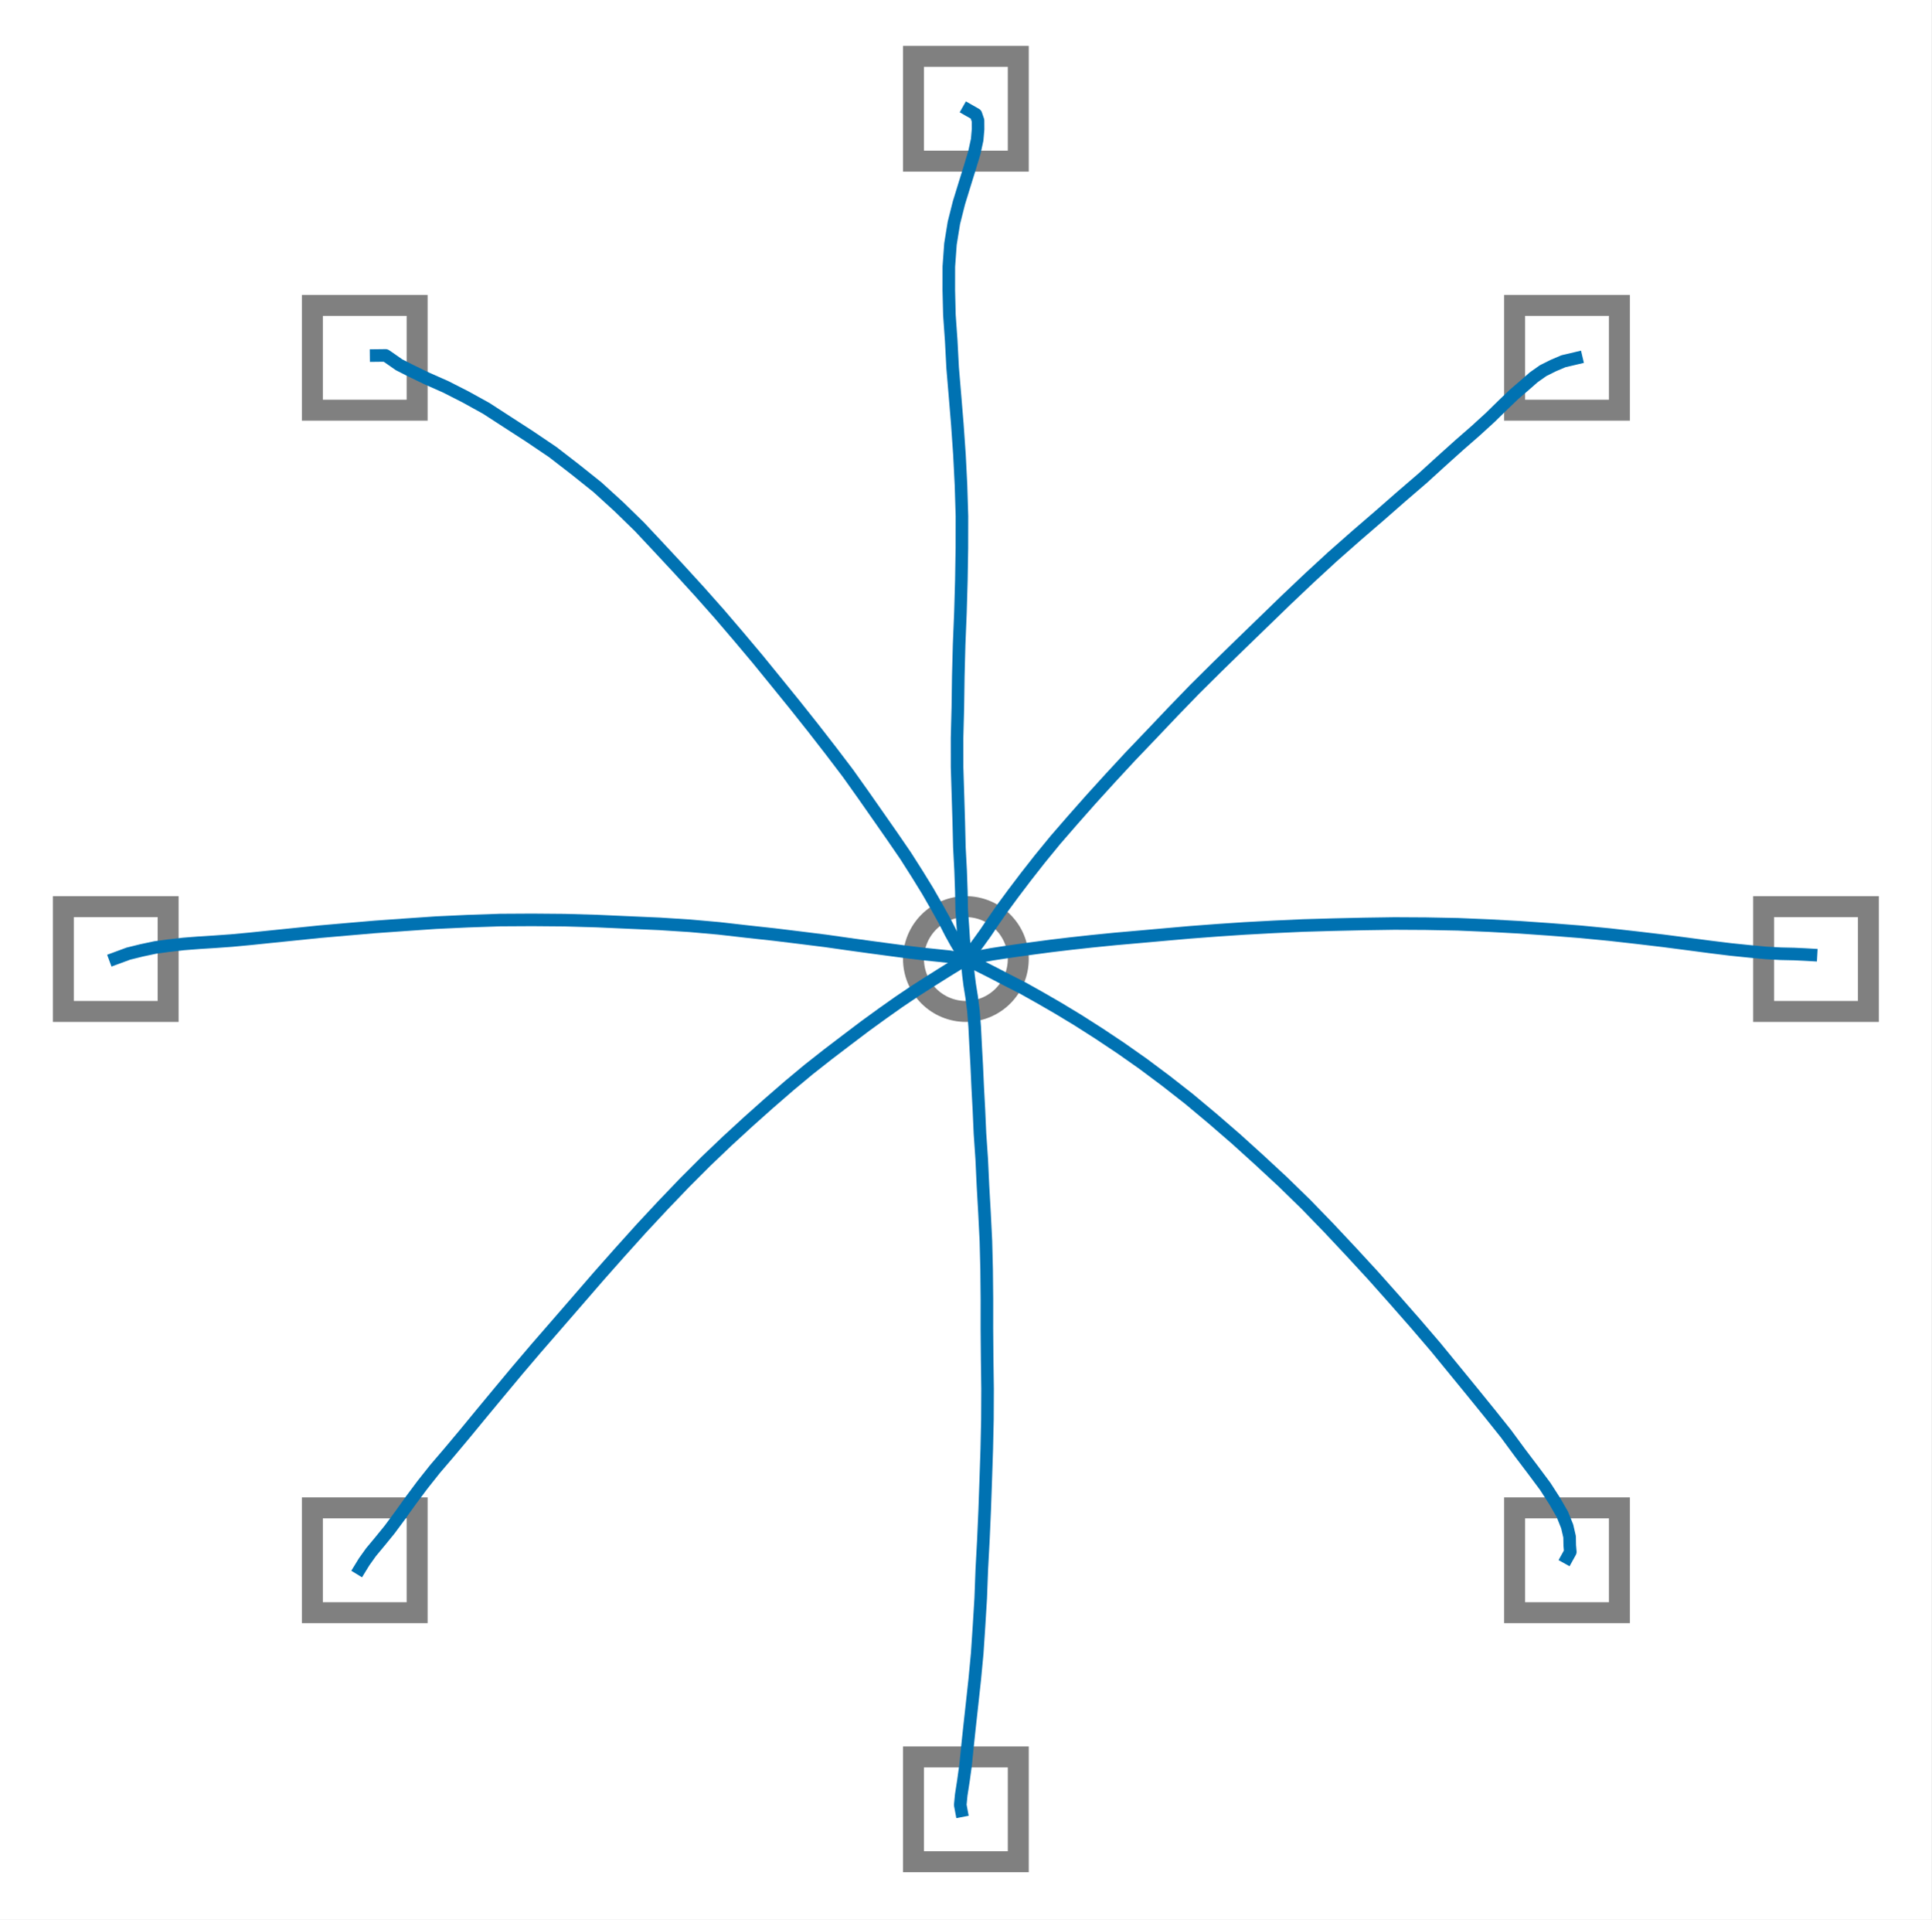
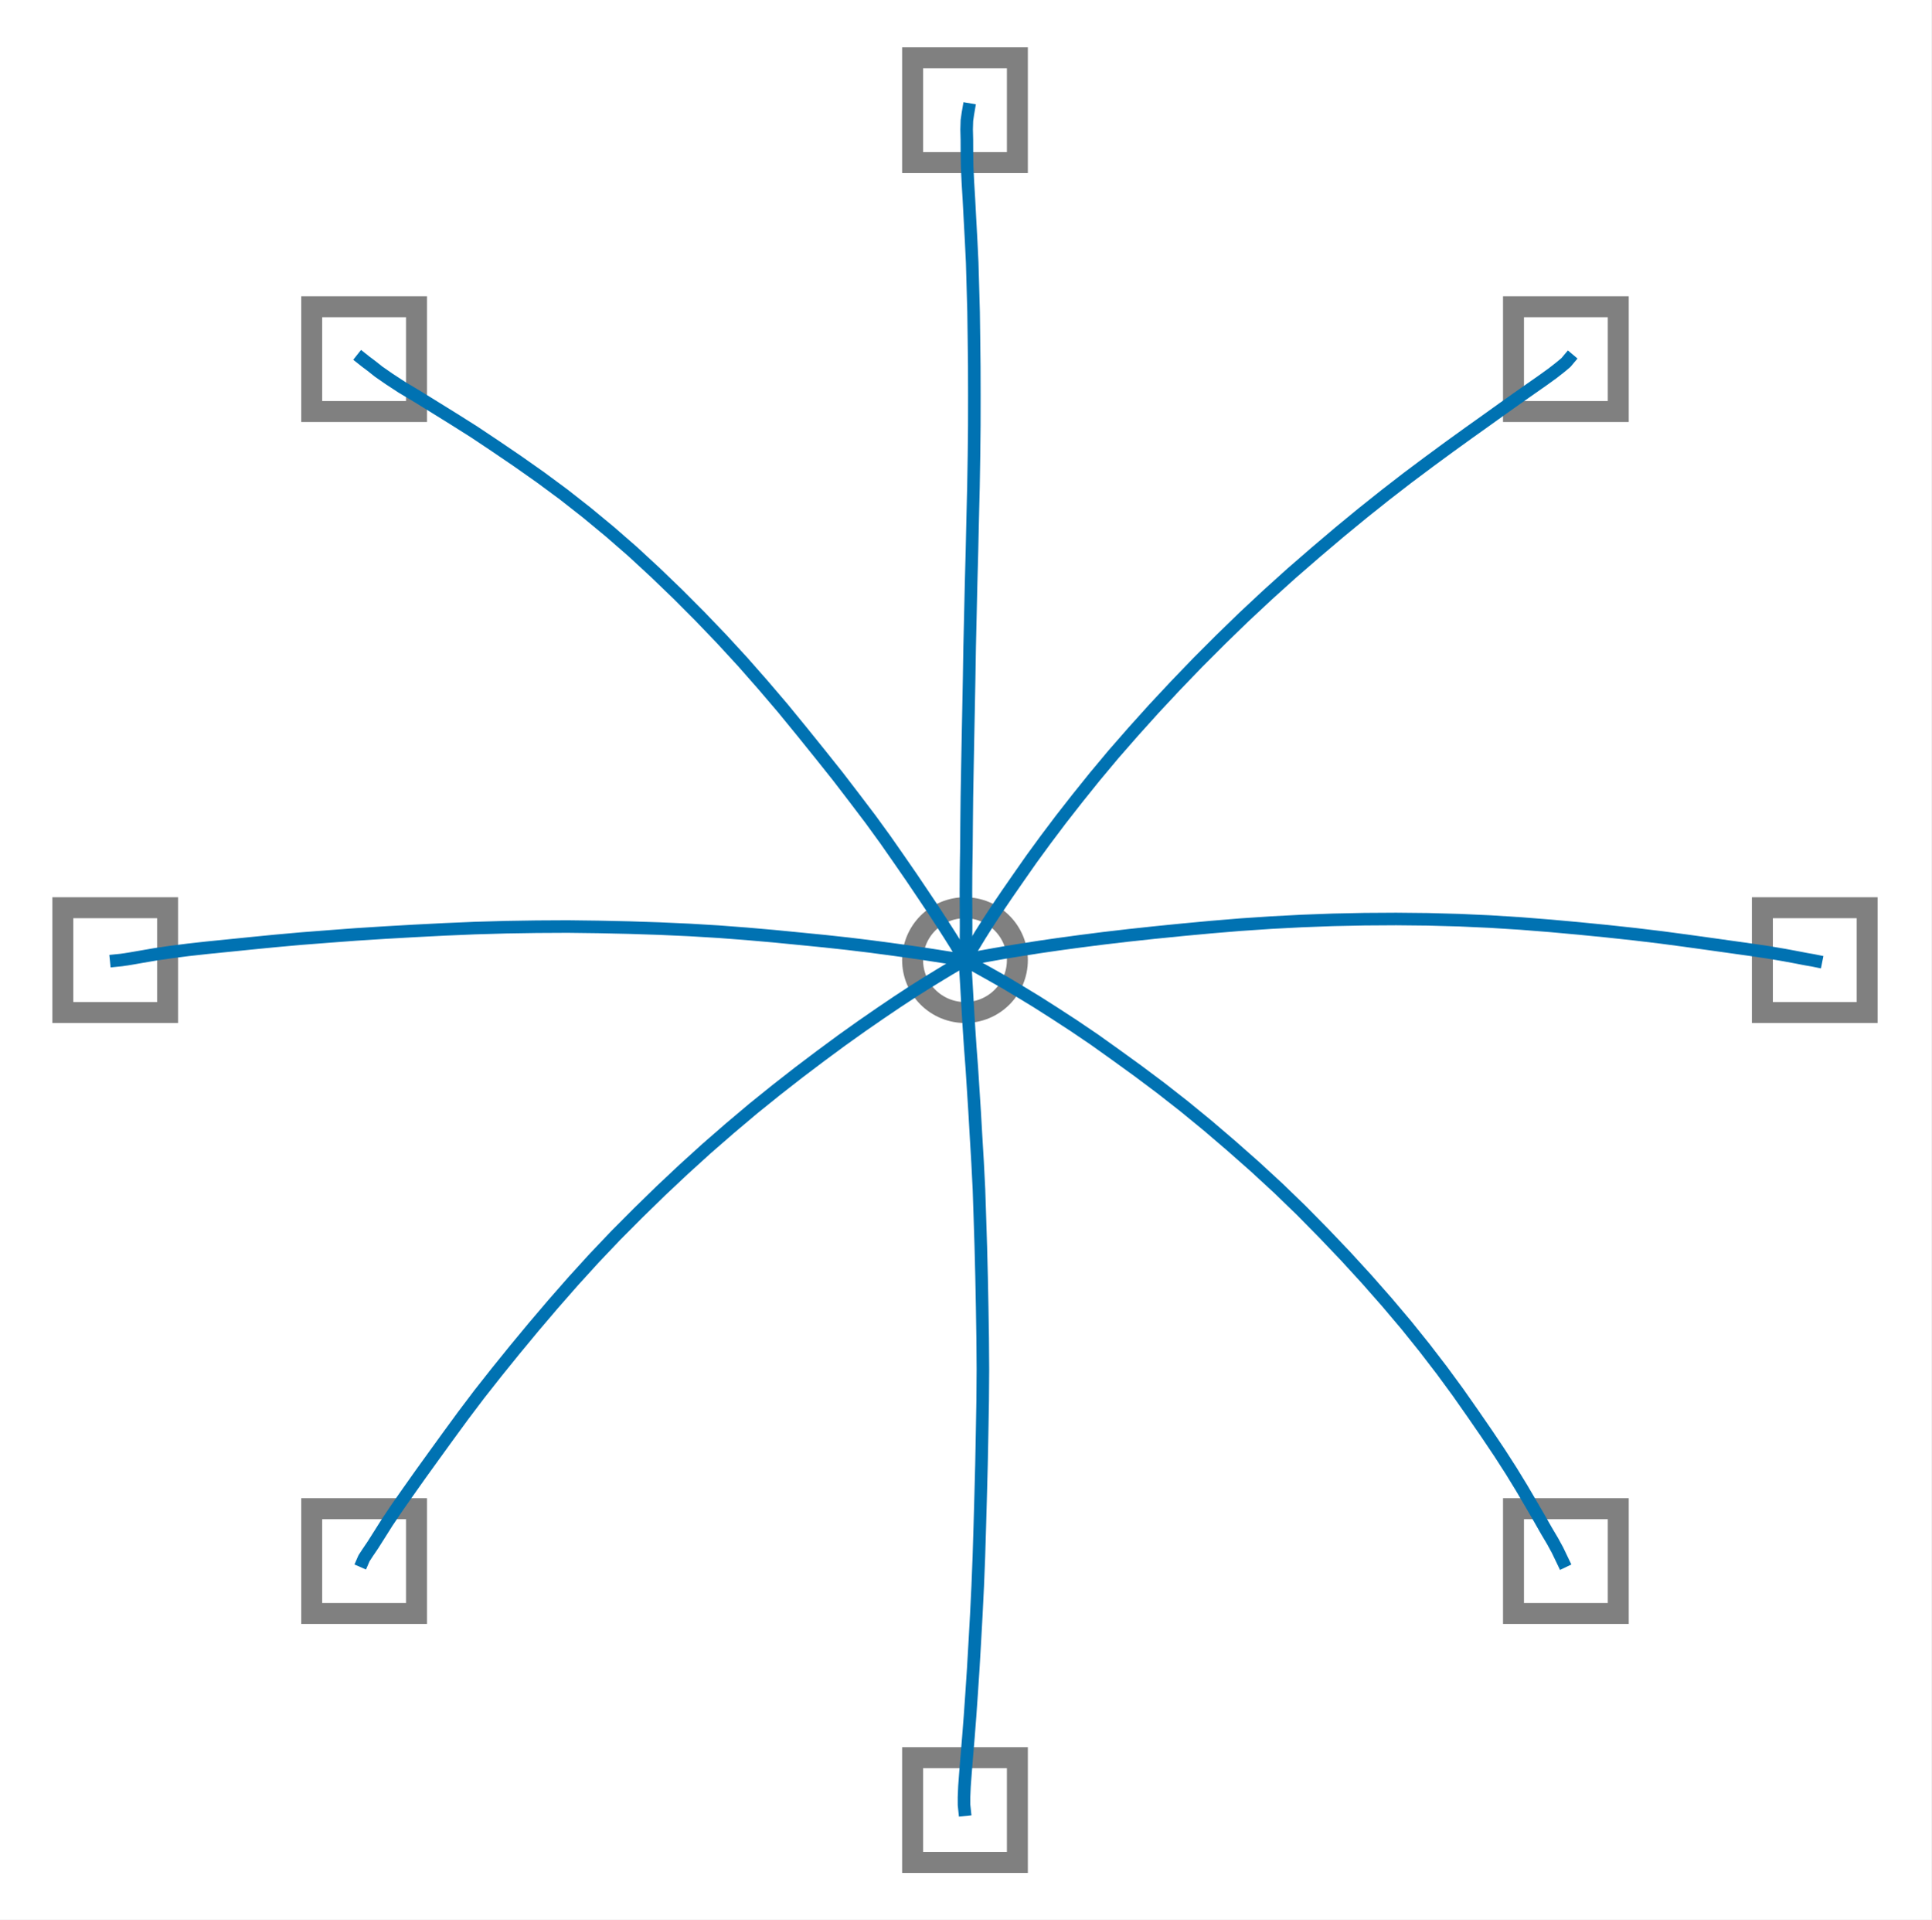
<svg xmlns="http://www.w3.org/2000/svg" xmlns:xlink="http://www.w3.org/1999/xlink" width="460.8pt" height="457.92pt" viewBox="0 0 460.8 457.92" version="1.1">
  <defs>
    <style type="text/css">*{stroke-linejoin: round; stroke-linecap: butt}</style>
  </defs>
  <g id="figure_1">
    <g id="patch_1">
      <path d="M 0 457.92  L 460.8 457.92  L 460.8 0  L 0 0  z " style="fill: #ffffff" />
    </g>
    <g id="axes_1">
      <g id="line2d_1">
-         <path d="M 433.309 228.789  " clip-path="url(#pe9150d5026)" style="fill: none; stroke: #1f77b4; stroke-width: 1.5; stroke-linecap: square" />
+         <path d="M 433.012 229.048  " clip-path="url(#pcf99c0572d)" style="fill: none; stroke: #1f77b4; stroke-width: 1.5; stroke-linecap: square" />
        <defs>
-           <path id="m2bb30cd018" d="M -12.5 12.5  L 12.5 12.5  L 12.5 -12.5  L -12.5 -12.5  z " style="stroke: #808080; stroke-width: 5; stroke-linejoin: miter" />
+           <path id="m5f2e4f3f4e" d="M -12.5 12.5  L 12.5 12.5  L 12.5 -12.5  L -12.5 -12.5  z " style="stroke: #808080; stroke-width: 5; stroke-linejoin: miter" />
        </defs>
-         <g clip-path="url(#pe9150d5026)">
-           <use xlink:href="#m2bb30cd018" x="433.309" y="228.789" style="fill: #ffffff; stroke: #808080; stroke-width: 5; stroke-linejoin: miter" />
+         <g clip-path="url(#pcf99c0572d)">
+           <use xlink:href="#m5f2e4f3f4e" x="433.012" y="229.048" style="fill: #ffffff; stroke: #808080; stroke-width: 5; stroke-linejoin: miter" />
        </g>
      </g>
      <g id="line2d_2">
-         <path d="M 373.897 85.356  " clip-path="url(#pe9150d5026)" style="fill: none; stroke: #ff7f0e; stroke-width: 1.5; stroke-linecap: square" />
-         <g clip-path="url(#pe9150d5026)">
-           <use xlink:href="#m2bb30cd018" x="373.897" y="85.356" style="fill: #ffffff; stroke: #808080; stroke-width: 5; stroke-linejoin: miter" />
+         <path d="M 373.625 85.675  " clip-path="url(#pcf99c0572d)" style="fill: none; stroke: #ff7f0e; stroke-width: 1.5; stroke-linecap: square" />
+         <g clip-path="url(#pcf99c0572d)">
+           <use xlink:href="#m5f2e4f3f4e" x="373.625" y="85.675" style="fill: #ffffff; stroke: #808080; stroke-width: 5; stroke-linejoin: miter" />
        </g>
      </g>
      <g id="line2d_3">
-         <path d="M 230.465 25.944  " clip-path="url(#pe9150d5026)" style="fill: none; stroke: #2ca02c; stroke-width: 1.5; stroke-linecap: square" />
-         <g clip-path="url(#pe9150d5026)">
-           <use xlink:href="#m2bb30cd018" x="230.465" y="25.944" style="fill: #ffffff; stroke: #808080; stroke-width: 5; stroke-linejoin: miter" />
+         <path d="M 230.252 26.288  " clip-path="url(#pcf99c0572d)" style="fill: none; stroke: #2ca02c; stroke-width: 1.5; stroke-linecap: square" />
+         <g clip-path="url(#pcf99c0572d)">
+           <use xlink:href="#m5f2e4f3f4e" x="230.252" y="26.288" style="fill: #ffffff; stroke: #808080; stroke-width: 5; stroke-linejoin: miter" />
        </g>
      </g>
      <g id="line2d_4">
-         <path d="M 87.032 85.356  " clip-path="url(#pe9150d5026)" style="fill: none; stroke: #d62728; stroke-width: 1.5; stroke-linecap: square" />
-         <g clip-path="url(#pe9150d5026)">
-           <use xlink:href="#m2bb30cd018" x="87.032" y="85.356" style="fill: #ffffff; stroke: #808080; stroke-width: 5; stroke-linejoin: miter" />
+         <path d="M 86.878 85.675  " clip-path="url(#pcf99c0572d)" style="fill: none; stroke: #d62728; stroke-width: 1.5; stroke-linecap: square" />
+         <g clip-path="url(#pcf99c0572d)">
+           <use xlink:href="#m5f2e4f3f4e" x="86.878" y="85.675" style="fill: #ffffff; stroke: #808080; stroke-width: 5; stroke-linejoin: miter" />
        </g>
      </g>
      <g id="line2d_5">
-         <path d="M 27.62 228.789  " clip-path="url(#pe9150d5026)" style="fill: none; stroke: #9467bd; stroke-width: 1.5; stroke-linecap: square" />
-         <g clip-path="url(#pe9150d5026)">
-           <use xlink:href="#m2bb30cd018" x="27.62" y="228.789" style="fill: #ffffff; stroke: #808080; stroke-width: 5; stroke-linejoin: miter" />
+         <path d="M 27.491 229.048  " clip-path="url(#pcf99c0572d)" style="fill: none; stroke: #9467bd; stroke-width: 1.5; stroke-linecap: square" />
+         <g clip-path="url(#pcf99c0572d)">
+           <use xlink:href="#m5f2e4f3f4e" x="27.491" y="229.048" style="fill: #ffffff; stroke: #808080; stroke-width: 5; stroke-linejoin: miter" />
        </g>
      </g>
      <g id="line2d_6">
-         <path d="M 87.032 372.221  " clip-path="url(#pe9150d5026)" style="fill: none; stroke: #8c564b; stroke-width: 1.5; stroke-linecap: square" />
-         <g clip-path="url(#pe9150d5026)">
-           <use xlink:href="#m2bb30cd018" x="87.032" y="372.221" style="fill: #ffffff; stroke: #808080; stroke-width: 5; stroke-linejoin: miter" />
+         <path d="M 86.878 372.422  " clip-path="url(#pcf99c0572d)" style="fill: none; stroke: #8c564b; stroke-width: 1.5; stroke-linecap: square" />
+         <g clip-path="url(#pcf99c0572d)">
+           <use xlink:href="#m5f2e4f3f4e" x="86.878" y="372.422" style="fill: #ffffff; stroke: #808080; stroke-width: 5; stroke-linejoin: miter" />
        </g>
      </g>
      <g id="line2d_7">
-         <path d="M 230.465 431.633  " clip-path="url(#pe9150d5026)" style="fill: none; stroke: #e377c2; stroke-width: 1.5; stroke-linecap: square" />
-         <g clip-path="url(#pe9150d5026)">
-           <use xlink:href="#m2bb30cd018" x="230.465" y="431.633" style="fill: #ffffff; stroke: #808080; stroke-width: 5; stroke-linejoin: miter" />
+         <path d="M 230.252 431.809  " clip-path="url(#pcf99c0572d)" style="fill: none; stroke: #e377c2; stroke-width: 1.5; stroke-linecap: square" />
+         <g clip-path="url(#pcf99c0572d)">
+           <use xlink:href="#m5f2e4f3f4e" x="230.252" y="431.809" style="fill: #ffffff; stroke: #808080; stroke-width: 5; stroke-linejoin: miter" />
        </g>
      </g>
      <g id="line2d_8">
-         <path d="M 373.897 372.221  " clip-path="url(#pe9150d5026)" style="fill: none; stroke: #7f7f7f; stroke-width: 1.5; stroke-linecap: square" />
-         <g clip-path="url(#pe9150d5026)">
-           <use xlink:href="#m2bb30cd018" x="373.897" y="372.221" style="fill: #ffffff; stroke: #808080; stroke-width: 5; stroke-linejoin: miter" />
+         <path d="M 373.625 372.422  " clip-path="url(#pcf99c0572d)" style="fill: none; stroke: #7f7f7f; stroke-width: 1.5; stroke-linecap: square" />
+         <g clip-path="url(#pcf99c0572d)">
+           <use xlink:href="#m5f2e4f3f4e" x="373.625" y="372.422" style="fill: #ffffff; stroke: #808080; stroke-width: 5; stroke-linejoin: miter" />
        </g>
      </g>
      <g id="line2d_9">
-         <path d="M 230.465 228.789  " clip-path="url(#pe9150d5026)" style="fill: none; stroke: #bcbd22; stroke-width: 1.5; stroke-linecap: square" />
+         <path d="M 230.252 229.048  " clip-path="url(#pcf99c0572d)" style="fill: none; stroke: #bcbd22; stroke-width: 1.5; stroke-linecap: square" />
        <defs>
-           <path id="m30b5dc9a4b" d="M 0 12.5  C 3.315 12.5 6.495 11.183 8.839 8.839  C 11.183 6.495 12.5 3.315 12.5 0  C 12.5 -3.315 11.183 -6.495 8.839 -8.839  C 6.495 -11.183 3.315 -12.5 0 -12.5  C -3.315 -12.5 -6.495 -11.183 -8.839 -8.839  C -11.183 -6.495 -12.5 -3.315 -12.5 0  C -12.5 3.315 -11.183 6.495 -8.839 8.839  C -6.495 11.183 -3.315 12.5 0 12.5  z " style="stroke: #808080; stroke-width: 5" />
+           <path id="md8c9067580" d="M 0 12.5  C 3.315 12.5 6.495 11.183 8.839 8.839  C 11.183 6.495 12.5 3.315 12.5 0  C 12.5 -3.315 11.183 -6.495 8.839 -8.839  C 6.495 -11.183 3.315 -12.5 0 -12.5  C -3.315 -12.5 -6.495 -11.183 -8.839 -8.839  C -11.183 -6.495 -12.5 -3.315 -12.5 0  C -12.5 3.315 -11.183 6.495 -8.839 8.839  C -6.495 11.183 -3.315 12.5 0 12.5  z " style="stroke: #808080; stroke-width: 5" />
        </defs>
-         <g clip-path="url(#pe9150d5026)">
-           <use xlink:href="#m30b5dc9a4b" x="230.465" y="228.789" style="fill: #ffffff; stroke: #808080; stroke-width: 5" />
+         <g clip-path="url(#pcf99c0572d)">
+           <use xlink:href="#md8c9067580" x="230.252" y="229.048" style="fill: #ffffff; stroke: #808080; stroke-width: 5" />
        </g>
      </g>
      <g id="line2d_10">
-         <path d="M 230.465 228.789  L 230.465 228.789  L 231.154 228.672  L 232.422 228.421  L 234.259 228.097  L 236.707 227.645  L 239.531 227.216  L 242.81 226.738  L 246.511 226.229  L 250.764 225.666  L 255.459 225.105  L 260.56 224.548  L 266.067 223.996  L 271.72 223.5  L 277.67 222.969  L 283.883 222.422  L 290.341 221.934  L 296.979 221.488  L 303.917 221.112  L 310.946 220.79  L 318.178 220.583  L 325.448 220.42  L 332.758 220.311  L 340.268 220.354  L 347.859 220.5  L 355.358 220.817  L 362.73 221.221  L 369.969 221.729  L 377.077 222.287  L 384.034 222.957  L 390.692 223.707  L 396.936 224.447  L 402.716 225.199  L 408.061 225.903  L 412.914 226.499  L 417.4 226.957  L 421.437 227.338  L 424.892 227.523  L 428.052 227.591  L 430.52 227.706  L 432.112 227.796  " clip-path="url(#pe9150d5026)" style="fill: none; stroke: #0072b2; stroke-width: 3; stroke-linecap: square" />
+         <path d="M 230.252 229.048  L 230.252 229.048  L 230.919 228.899  L 232.259 228.608  L 234.259 228.203  L 236.855 227.738  L 239.983 227.188  L 243.659 226.595  L 247.874 225.932  L 252.562 225.25  L 257.689 224.554  L 263.275 223.841  L 269.215 223.147  L 275.453 222.475  L 282.039 221.815  L 288.9 221.176  L 295.957 220.591  L 303.178 220.104  L 310.594 219.716  L 318.032 219.437  L 325.574 219.282  L 333.108 219.234  L 340.678 219.312  L 348.171 219.516  L 355.553 219.849  L 362.88 220.309  L 369.953 220.871  L 376.787 221.492  L 383.475 222.153  L 389.996 222.859  L 396.265 223.611  L 402.188 224.398  L 407.777 225.173  L 412.898 225.891  L 417.625 226.555  L 421.943 227.194  L 425.707 227.828  L 428.722 228.389  L 430.982 228.827  L 432.524 229.091  L 433.309 229.25  " clip-path="url(#pcf99c0572d)" style="fill: none; stroke: #0072b2; stroke-width: 3; stroke-linecap: square" />
      </g>
      <g id="line2d_11">
-         <path d="M 230.465 228.789  L 230.465 228.789  L 231.049 228.096  L 232.077 226.772  L 233.483 224.87  L 235.142 222.565  L 236.998 219.808  L 239.194 216.639  L 241.803 213.097  L 244.827 209.108  L 248.16 204.86  L 251.836 200.372  L 255.922 195.664  L 260.257 190.76  L 264.879 185.672  L 269.701 180.467  L 274.764 175.171  L 279.847 169.821  L 285.014 164.482  L 290.43 159.11  L 295.935 153.742  L 301.506 148.345  L 306.961 143.058  L 312.45 137.857  L 317.995 132.753  L 323.583 127.829  L 329.139 123.038  L 334.392 118.438  L 339.479 114.061  L 343.938 109.999  L 348.142 106.22  L 352.118 102.747  L 355.616 99.555  L 358.615 96.613  L 361.297 94.047  L 363.858 91.846  L 365.968 89.998  L 368.192 88.426  L 370.648 87.198  L 373.049 86.176  L 376.123 85.453  " clip-path="url(#pe9150d5026)" style="fill: none; stroke: #0072b2; stroke-width: 3; stroke-linecap: square" />
+         <path d="M 230.252 229.048  L 230.252 229.048  L 230.673 228.374  L 231.425 227.102  L 232.535 225.286  L 233.944 222.968  L 235.717 220.17  L 237.853 216.903  L 240.347 213.224  L 243.128 209.215  L 246.158 204.884  L 249.508 200.3  L 253.129 195.491  L 257.054 190.473  L 261.205 185.306  L 265.644 179.992  L 270.404 174.549  L 275.351 169.055  L 280.508 163.537  L 285.811 158.028  L 291.259 152.577  L 296.8 147.2  L 302.464 141.913  L 308.184 136.75  L 313.939 131.759  L 319.604 126.957  L 325.174 122.377  L 330.601 118.052  L 335.879 113.971  L 341.013 110.13  L 345.865 106.566  L 350.449 103.259  L 354.722 100.216  L 358.573 97.456  L 362.106 94.949  L 365.295 92.71  L 368.129 90.727  L 370.482 89.029  L 372.311 87.598  L 373.636 86.491  L 374.292 85.712  " clip-path="url(#pcf99c0572d)" style="fill: none; stroke: #0072b2; stroke-width: 3; stroke-linecap: square" />
      </g>
      <g id="line2d_12">
-         <path d="M 230.465 228.789  L 230.465 228.789  L 230.321 227.979  L 230.164 226.413  L 229.943 224.049  L 229.739 220.901  L 229.472 217.154  L 229.384 212.685  L 229.208 207.67  L 228.916 202.165  L 228.769 196.118  L 228.574 189.738  L 228.364 183.032  L 228.358 176.058  L 228.548 168.773  L 228.654 161.321  L 228.851 153.798  L 229.165 146.129  L 229.386 138.425  L 229.511 130.735  L 229.526 123.131  L 229.296 115.703  L 228.929 108.445  L 228.433 101.318  L 227.868 94.453  L 227.308 87.781  L 226.969 81.331  L 226.534 75.167  L 226.388 69.227  L 226.397 63.584  L 226.785 58.219  L 227.605 53.153  L 228.804 48.4  L 230.159 43.996  L 231.415 39.955  L 232.49 36.394  L 233.157 33.331  L 233.376 30.812  L 233.363 28.752  L 232.857 27.274  L 231.03 26.233  " clip-path="url(#pe9150d5026)" style="fill: none; stroke: #0072b2; stroke-width: 3; stroke-linecap: square" />
+         <path d="M 230.252 229.048  L 230.252 229.048  L 230.331 228.177  L 230.446 226.479  L 230.492 224.062  L 230.514 220.951  L 230.503 217.202  L 230.474 212.85  L 230.502 207.925  L 230.588 202.459  L 230.637 196.548  L 230.704 190.241  L 230.821 183.564  L 230.951 176.6  L 231.095 169.39  L 231.237 161.978  L 231.361 154.432  L 231.537 146.78  L 231.712 139.071  L 231.917 131.379  L 232.088 123.744  L 232.273 116.161  L 232.397 108.693  L 232.476 101.393  L 232.487 94.297  L 232.467 87.41  L 232.389 80.771  L 232.304 74.41  L 232.132 68.358  L 231.969 62.627  L 231.71 57.288  L 231.438 52.308  L 231.196 47.706  L 230.942 43.486  L 230.763 39.674  L 230.711 36.276  L 230.702 33.322  L 230.642 30.835  L 230.705 28.75  L 230.933 27.164  L 231.113 26.111  " clip-path="url(#pcf99c0572d)" style="fill: none; stroke: #0072b2; stroke-width: 3; stroke-linecap: square" />
      </g>
      <g id="line2d_13">
-         <path d="M 230.465 228.789  L 230.465 228.789  L 230.081 228.15  L 229.32 226.854  L 228.188 224.987  L 226.847 222.57  L 225.353 219.638  L 223.471 216.257  L 221.329 212.525  L 218.841 208.487  L 216.094 204.171  L 212.96 199.6  L 209.563 194.733  L 206.019 189.667  L 202.308 184.447  L 198.261 179.123  L 194.039 173.687  L 189.691 168.214  L 185.248 162.735  L 180.784 157.251  L 176.213 151.818  L 171.613 146.439  L 166.868 141.095  L 162.064 135.836  L 157.24 130.653  L 152.538 125.638  L 147.61 120.837  L 142.577 116.25  L 137.204 111.955  L 131.88 107.844  L 126.349 104.106  L 120.961 100.623  L 116.018 97.419  L 111.064 94.682  L 106.337 92.275  L 101.828 90.279  L 98.116 88.491  L 95.2 87.009  L 93.282 85.668  L 92.002 84.787  L 89.743 84.813  " clip-path="url(#pe9150d5026)" style="fill: none; stroke: #0072b2; stroke-width: 3; stroke-linecap: square" />
+         <path d="M 230.252 229.048  L 230.252 229.048  L 229.855 228.434  L 229.123 227.203  L 228.043 225.386  L 226.578 223.053  L 224.774 220.241  L 222.649 216.985  L 220.2 213.329  L 217.486 209.298  L 214.486 204.953  L 211.257 200.324  L 207.726 195.459  L 203.899 190.413  L 199.885 185.18  L 195.635 179.849  L 191.25 174.409  L 186.74 168.898  L 182.029 163.38  L 177.178 157.868  L 172.152 152.406  L 166.98 147.017  L 161.714 141.734  L 156.364 136.584  L 150.977 131.605  L 145.493 126.83  L 139.984 122.273  L 134.46 117.941  L 128.929 113.853  L 123.478 110.015  L 118.187 106.418  L 113.166 103.064  L 108.339 100.017  L 103.837 97.224  L 99.71 94.673  L 95.942 92.422  L 92.848 90.399  L 90.353 88.668  L 88.575 87.258  L 87.285 86.294  L 86.388 85.581  " clip-path="url(#pcf99c0572d)" style="fill: none; stroke: #0072b2; stroke-width: 3; stroke-linecap: square" />
      </g>
      <g id="line2d_14">
-         <path d="M 230.465 228.789  L 230.465 228.789  L 229.74 228.728  L 228.38 228.537  L 226.474 228.223  L 223.75 227.941  L 220.43 227.6  L 216.623 227.144  L 212.361 226.58  L 207.644 225.949  L 202.486 225.239  L 197.019 224.461  L 191.045 223.713  L 184.768 222.947  L 178.249 222.236  L 171.536 221.469  L 164.603 220.856  L 157.356 220.393  L 149.93 220.068  L 142.409 219.732  L 134.748 219.512  L 126.99 219.448  L 119.349 219.491  L 111.613 219.755  L 104.013 220.11  L 96.576 220.62  L 89.382 221.132  L 82.584 221.717  L 76.199 222.273  L 70.249 222.884  L 64.702 223.449  L 59.693 223.965  L 55.264 224.379  L 51.194 224.67  L 47.45 224.905  L 43.815 225.188  L 40.337 225.585  L 37.038 226.031  L 33.811 226.716  L 30.612 227.505  L 27.491 228.66  " clip-path="url(#pe9150d5026)" style="fill: none; stroke: #0072b2; stroke-width: 3; stroke-linecap: square" />
+         <path d="M 230.252 229.048  L 230.252 229.048  L 229.52 228.945  L 228.096 228.734  L 226.015 228.413  L 223.344 227.993  L 220.107 227.497  L 216.347 226.953  L 212.124 226.374  L 207.465 225.759  L 202.345 225.14  L 196.781 224.533  L 190.854 223.946  L 184.654 223.34  L 178.175 222.773  L 171.453 222.262  L 164.522 221.848  L 157.403 221.527  L 150.143 221.289  L 142.806 221.127  L 135.432 221.034  L 128.041 221.074  L 120.673 221.191  L 113.312 221.403  L 106.023 221.713  L 98.806 222.082  L 91.772 222.483  L 84.91 222.919  L 78.27 223.417  L 71.876 223.913  L 65.71 224.465  L 59.865 225.04  L 54.395 225.595  L 49.419 226.093  L 44.891 226.597  L 40.788 227.12  L 37.064 227.665  L 33.796 228.228  L 31.068 228.701  L 28.972 229.019  L 27.732 229.146  " clip-path="url(#pcf99c0572d)" style="fill: none; stroke: #0072b2; stroke-width: 3; stroke-linecap: square" />
      </g>
      <g id="line2d_15">
-         <path d="M 230.465 228.789  L 230.465 228.789  L 229.828 229.199  L 228.555 229.995  L 226.722 231.117  L 224.319 232.614  L 221.513 234.386  L 218.184 236.518  L 214.515 238.986  L 210.612 241.743  L 206.402 244.798  L 202.08 248.067  L 197.562 251.51  L 192.938 255.148  L 188.266 259.035  L 183.459 263.206  L 178.563 267.57  L 173.554 272.17  L 168.416 277.07  L 163.317 282.174  L 158.159 287.554  L 153.029 293.056  L 147.9 298.75  L 142.874 304.424  L 137.802 310.28  L 132.781 316.064  L 127.97 321.599  L 123.35 327.026  L 119.001 332.246  L 114.854 337.247  L 110.968 341.971  L 107.263 346.393  L 103.795 350.448  L 100.814 354.204  L 98.018 357.946  L 95.411 361.588  L 92.95 364.912  L 90.656 367.728  L 88.51 370.309  L 86.872 372.608  L 85.881 374.224  " clip-path="url(#pe9150d5026)" style="fill: none; stroke: #0072b2; stroke-width: 3; stroke-linecap: square" />
+         <path d="M 230.252 229.048  L 230.252 229.048  L 229.603 229.408  L 228.292 230.137  L 226.488 231.197  L 224.142 232.615  L 221.277 234.37  L 217.904 236.488  L 214.145 238.951  L 210.018 241.74  L 205.578 244.809  L 200.82 248.2  L 195.839 251.875  L 190.613 255.822  L 185.216 260.037  L 179.705 264.479  L 174.17 269.146  L 168.606 273.986  L 163.091 278.993  L 157.651 284.107  L 152.263 289.364  L 146.931 294.718  L 141.747 300.172  L 136.769 305.641  L 131.964 311.12  L 127.319 316.577  L 122.825 322.004  L 118.527 327.319  L 114.378 332.582  L 110.496 337.718  L 106.901 342.632  L 103.488 347.345  L 100.29 351.781  L 97.359 355.926  L 94.692 359.735  L 92.366 363.197  L 90.479 366.186  L 88.954 368.593  L 87.67 370.487  L 86.849 371.751  L 86.546 372.449  " clip-path="url(#pcf99c0572d)" style="fill: none; stroke: #0072b2; stroke-width: 3; stroke-linecap: square" />
      </g>
      <g id="line2d_16">
-         <path d="M 230.465 228.789  L 230.465 228.789  L 230.66 229.409  L 230.889 230.672  L 231.074 232.555  L 231.376 234.941  L 231.833 237.776  L 232.263 241.113  L 232.568 244.988  L 232.788 249.388  L 233.049 254.129  L 233.281 259.242  L 233.572 264.703  L 233.827 270.466  L 234.245 276.524  L 234.543 282.903  L 234.91 289.421  L 235.245 296.092  L 235.415 302.925  L 235.483 309.961  L 235.479 317.041  L 235.541 324.21  L 235.639 331.353  L 235.608 338.512  L 235.447 345.73  L 235.209 352.976  L 234.953 360.22  L 234.64 367.359  L 234.26 374.459  L 234.004 381.262  L 233.598 387.931  L 233.167 394.442  L 232.574 400.705  L 231.932 406.583  L 231.337 411.992  L 230.825 416.805  L 230.401 421.031  L 229.884 424.786  L 229.351 428.216  L 229.122 430.597  L 229.382 431.976  " clip-path="url(#pe9150d5026)" style="fill: none; stroke: #0072b2; stroke-width: 3; stroke-linecap: square" />
+         <path d="M 230.252 229.048  L 230.252 229.048  L 230.292 229.71  L 230.355 230.995  L 230.468 232.871  L 230.613 235.29  L 230.781 238.249  L 230.983 241.674  L 231.222 245.554  L 231.511 249.88  L 231.871 254.615  L 232.203 259.778  L 232.557 265.315  L 232.893 271.182  L 233.26 277.329  L 233.586 283.758  L 233.808 290.479  L 234.027 297.419  L 234.207 304.545  L 234.352 311.821  L 234.468 319.211  L 234.525 326.678  L 234.469 334.225  L 234.336 341.795  L 234.188 349.326  L 233.994 356.774  L 233.788 364.131  L 233.568 371.346  L 233.287 378.393  L 232.954 385.201  L 232.59 391.763  L 232.229 397.99  L 231.841 403.882  L 231.456 409.383  L 231.067 414.413  L 230.688 418.937  L 230.371 422.867  L 230.127 426.158  L 230.018 428.745  L 230.022 430.589  L 230.142 431.73  " clip-path="url(#pcf99c0572d)" style="fill: none; stroke: #0072b2; stroke-width: 3; stroke-linecap: square" />
      </g>
      <g id="line2d_17">
-         <path d="M 230.465 228.789  L 230.465 228.789  L 231.127 229.199  L 232.59 229.868  L 234.619 230.877  L 237.187 232.181  L 240.275 233.795  L 243.992 235.684  L 248.027 237.943  L 252.444 240.493  L 257.18 243.355  L 262.142 246.519  L 267.369 250  L 272.755 253.788  L 278.192 257.849  L 283.718 262.173  L 289.255 266.803  L 294.875 271.663  L 300.439 276.702  L 306.026 281.879  L 311.601 287.309  L 317.049 292.931  L 322.395 298.626  L 327.673 304.354  L 332.751 310.062  L 337.705 315.708  L 342.542 321.349  L 347.036 326.837  L 351.385 332.156  L 355.495 337.221  L 359.338 342.032  L 362.671 346.56  L 365.868 350.785  L 368.72 354.615  L 370.977 358.122  L 372.813 361.314  L 373.947 364.156  L 374.515 366.624  L 374.553 368.676  L 374.686 370.225  L 373.922 371.604  " clip-path="url(#pe9150d5026)" style="fill: none; stroke: #0072b2; stroke-width: 3; stroke-linecap: square" />
+         <path d="M 230.252 229.048  L 230.252 229.048  L 230.912 229.43  L 232.236 230.168  L 234.196 231.263  L 236.742 232.688  L 239.844 234.445  L 243.349 236.543  L 247.301 238.944  L 251.579 241.665  L 256.204 244.677  L 261.093 247.985  L 266.179 251.613  L 271.496 255.461  L 276.959 259.549  L 282.523 263.904  L 288.144 268.508  L 293.778 273.329  L 299.428 278.315  L 305.021 283.469  L 310.482 288.75  L 315.802 294.151  L 321.015 299.617  L 326.071 305.136  L 330.937 310.664  L 335.567 316.138  L 339.927 321.564  L 344.027 326.9  L 347.837 332.091  L 351.372 337.133  L 354.701 341.961  L 357.795 346.569  L 360.586 350.911  L 363.081 354.988  L 365.282 358.739  L 367.238 362.101  L 368.948 365.106  L 370.466 367.668  L 371.646 369.833  L 372.446 371.499  L 372.937 372.524  " clip-path="url(#pcf99c0572d)" style="fill: none; stroke: #0072b2; stroke-width: 3; stroke-linecap: square" />
      </g>
    </g>
  </g>
  <defs>
-     <clipPath id="pe9150d5026">
+     <clipPath id="pcf99c0572d">
      <rect x="7.2" y="7.2" width="446.4" height="443.52" />
    </clipPath>
  </defs>
</svg>
